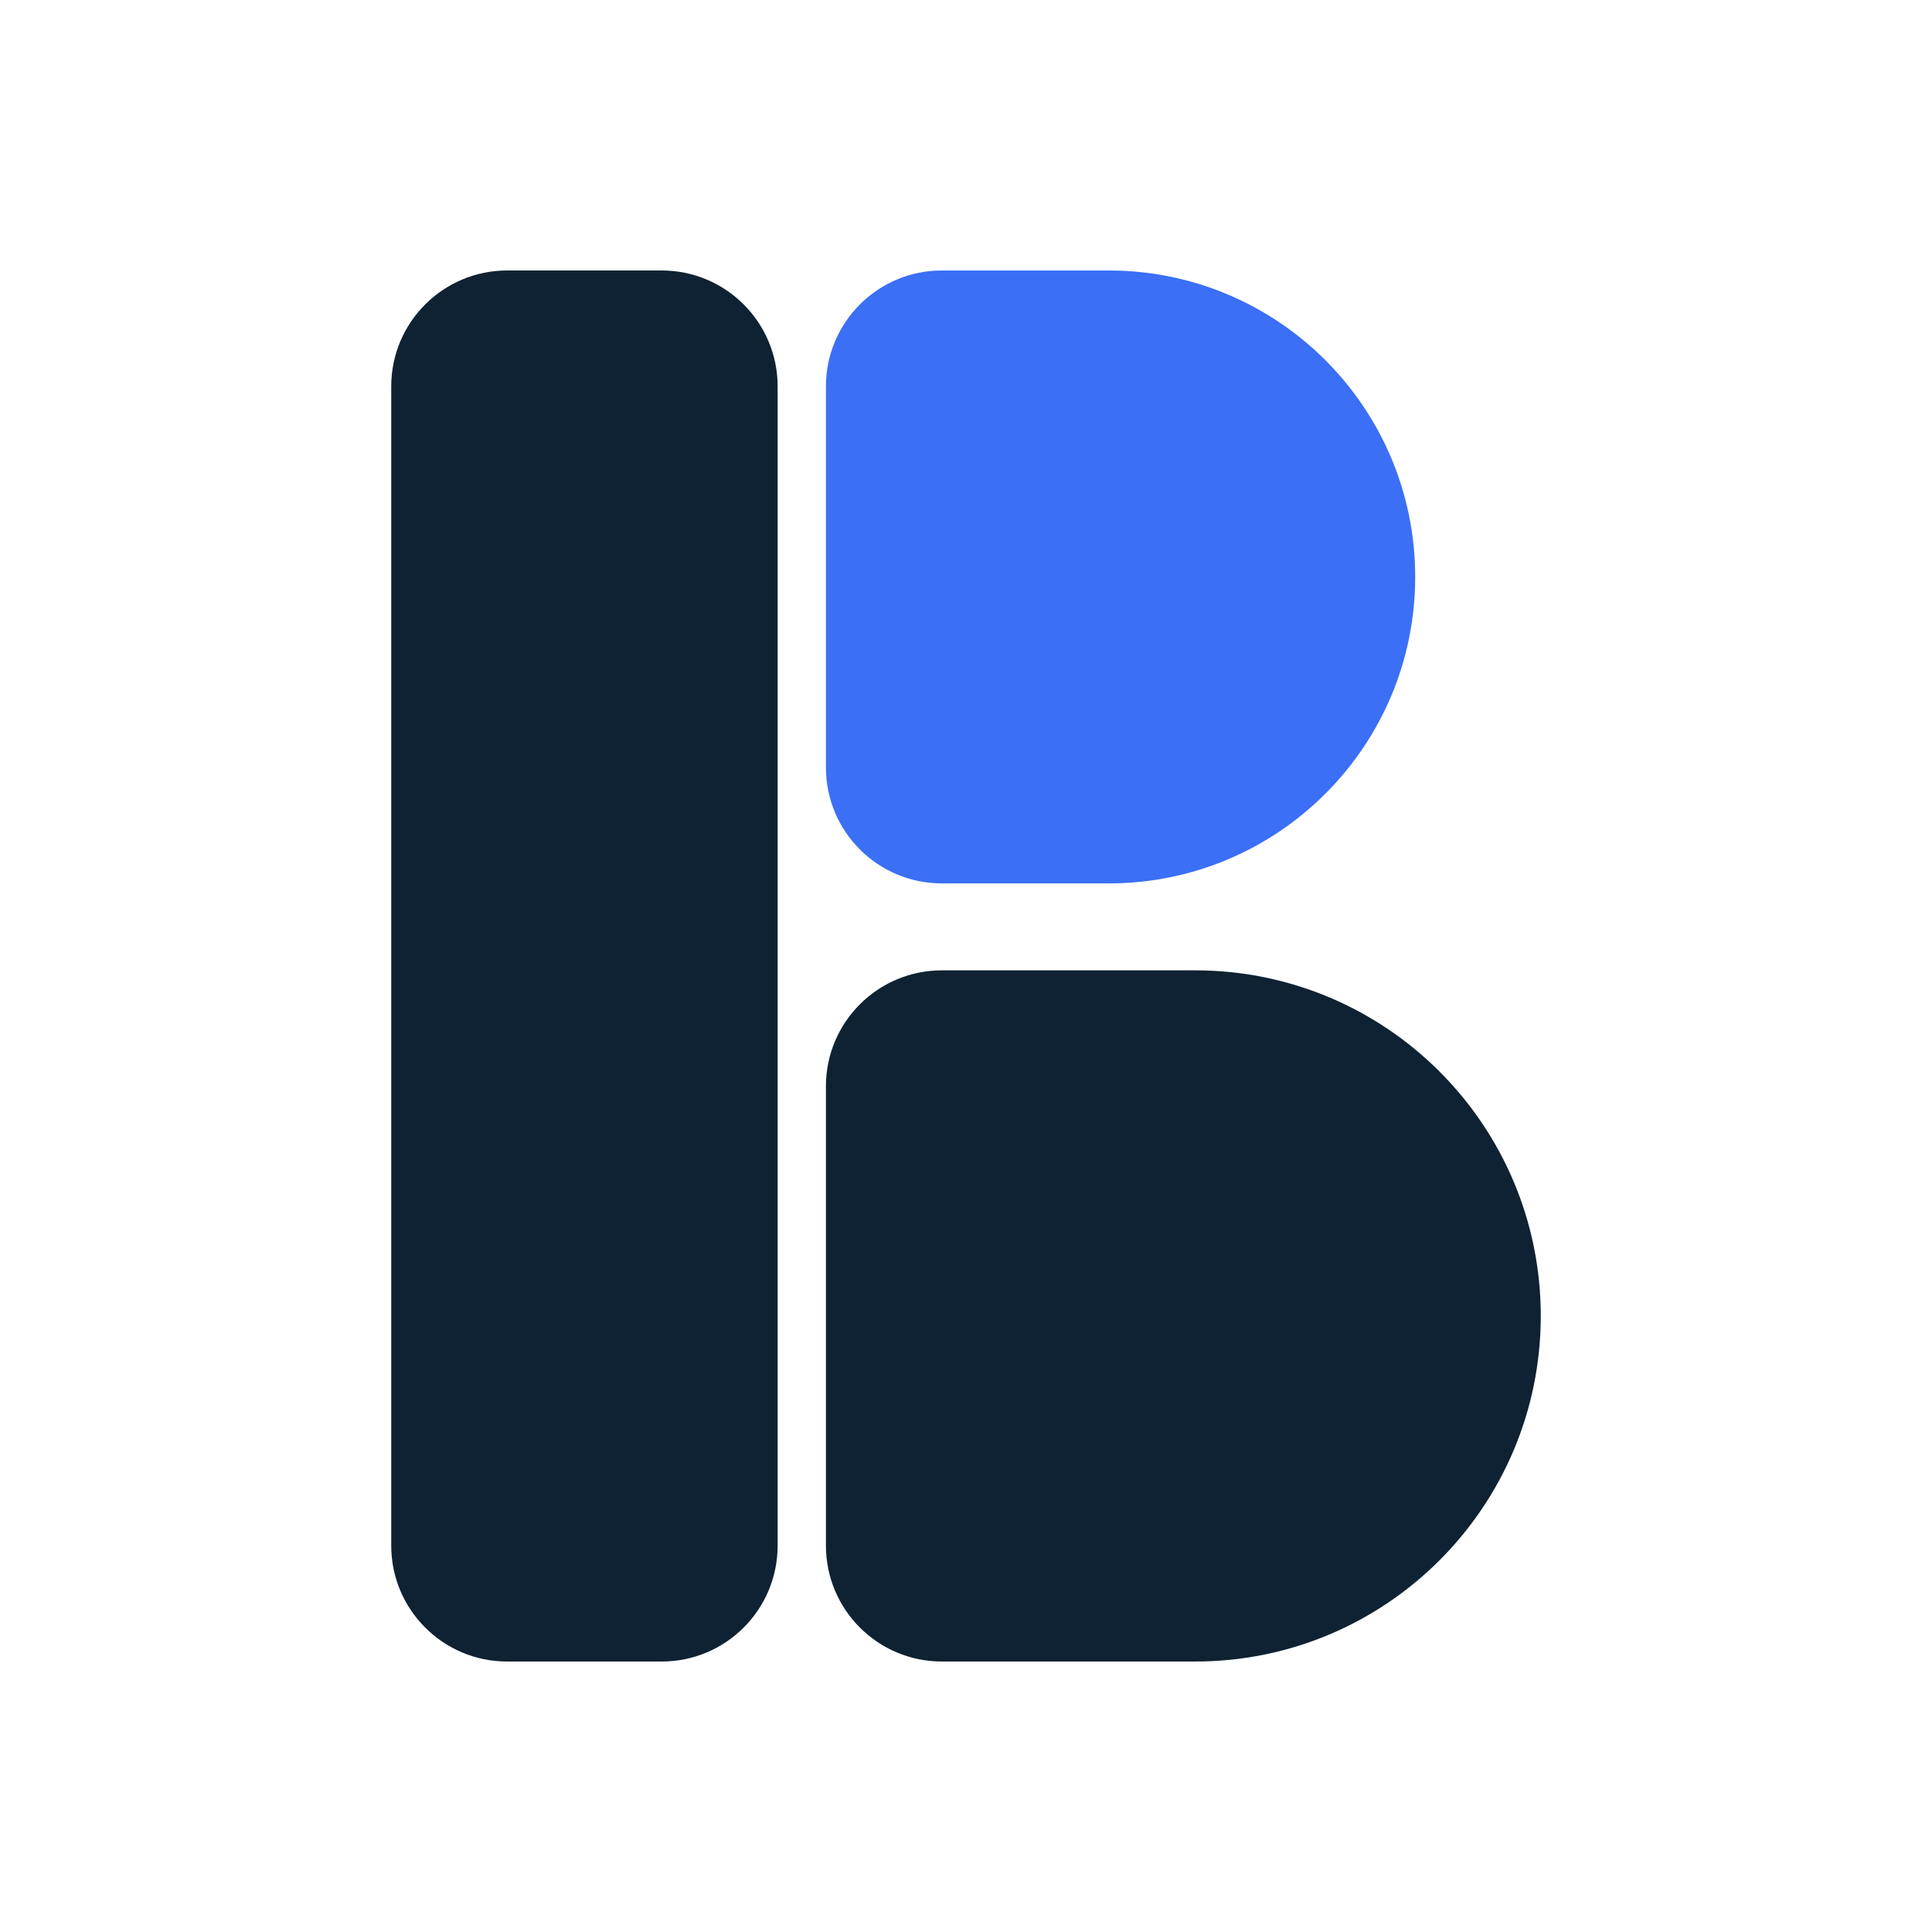
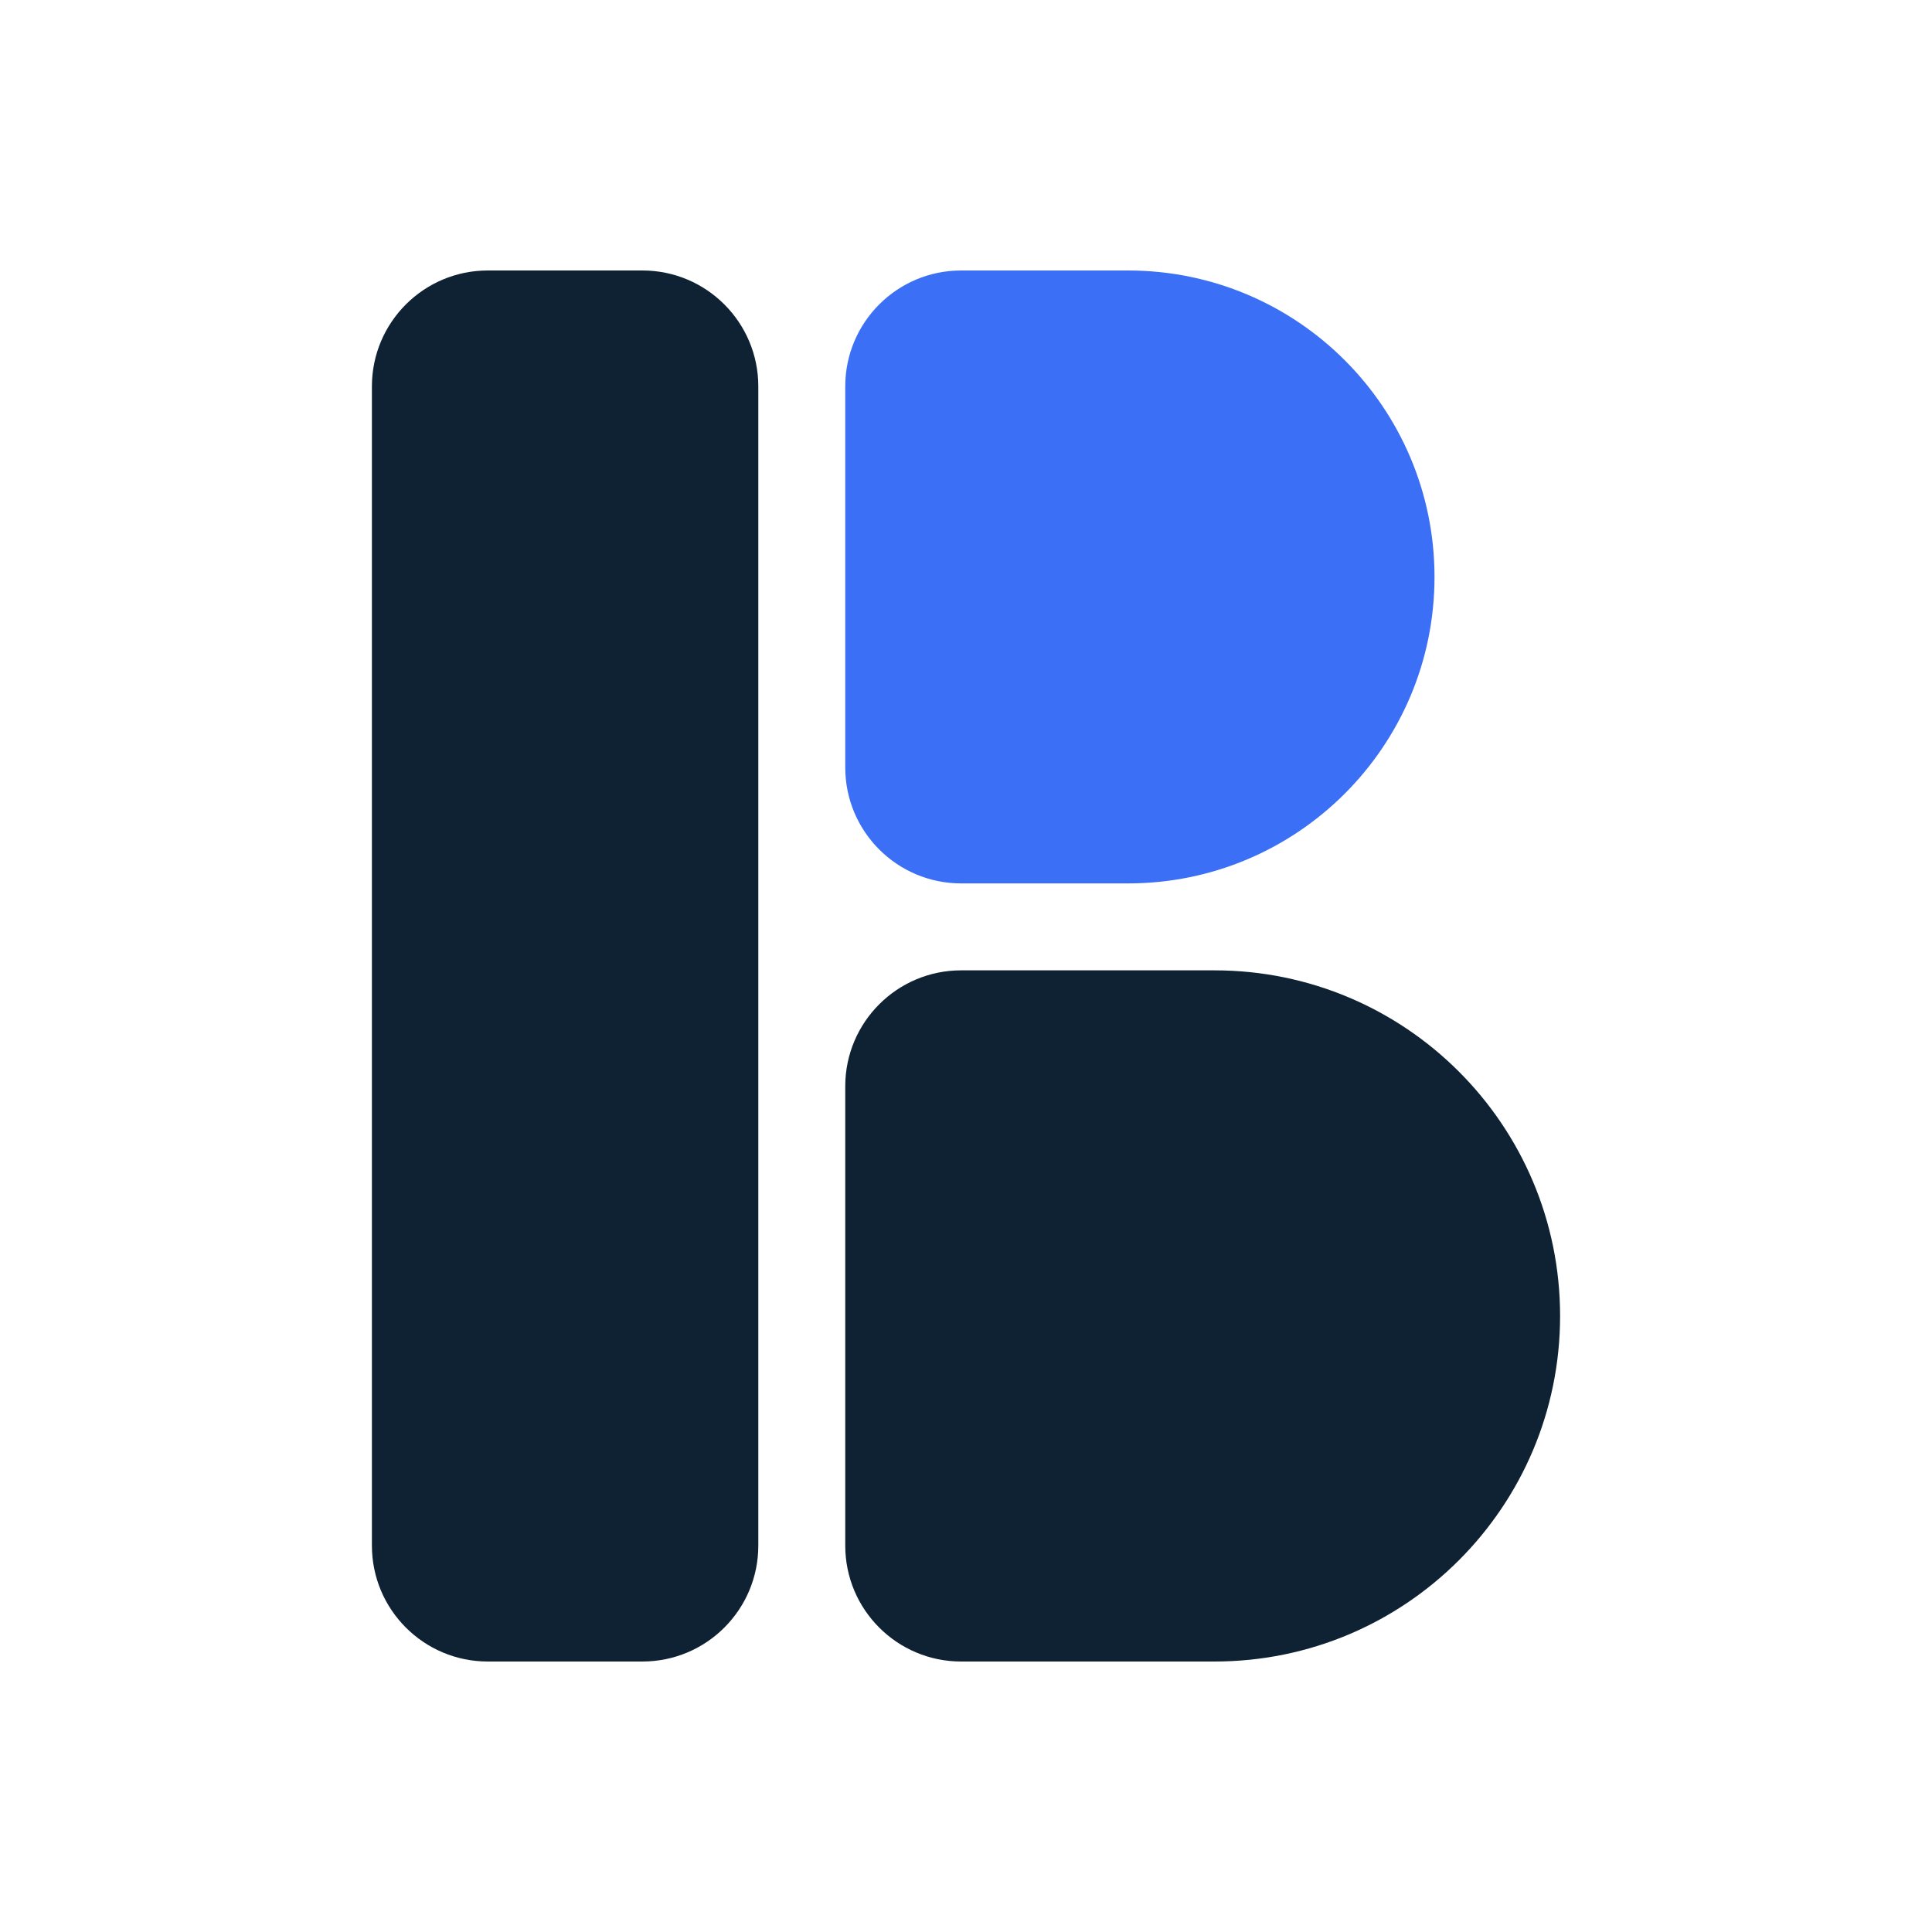
<svg xmlns="http://www.w3.org/2000/svg" viewBox="0 0 100 100">
-   <path fill="#0E2233" d="M26.25 14H34.25A6 6 0 0 1 40.25 20V80A6 6 0 0 1 34.25 86H26.25A6 6 0 0 1 20.25 80V20A6 6 0 0 1 26.25 14Z" />
-   <path fill="#0E2233" d="M48.75 50.225H61.862A17.888 17.888 0 0 1 79.75 68.112V68.112A17.888 17.888 0 0 1 61.862 86H48.75A6 6 0 0 1 42.75 80V56.225A6 6 0 0 1 48.75 50.225Z" />
-   <path fill="#3B6FF5" d="M48.75 14H57.388A15.862 15.862 0 0 1 73.25 29.862V29.862A15.862 15.862 0 0 1 57.388 45.725H48.75A6 6 0 0 1 42.75 39.725V20A6 6 0 0 1 48.75 14Z" />
+   <path fill="#0E2233" d="M25.25 14H33.25A6 6 0 0 1 39.25 20V80A6 6 0 0 1 33.25 86H25.25A6 6 0 0 1 19.25 80V20A6 6 0 0 1 25.25 14Z" />
+   <path fill="#0E2233" d="M49.75 50.225H62.862A17.888 17.888 0 0 1 80.75 68.112V68.112A17.888 17.888 0 0 1 62.862 86H49.75A6 6 0 0 1 43.75 80V56.225A6 6 0 0 1 49.75 50.225Z" />
+   <path fill="#3B6FF5" d="M49.75 14H58.388A15.862 15.862 0 0 1 74.25 29.862V29.862A15.862 15.862 0 0 1 58.388 45.725H49.75A6 6 0 0 1 43.75 39.725V20A6 6 0 0 1 49.75 14Z" />
</svg>
